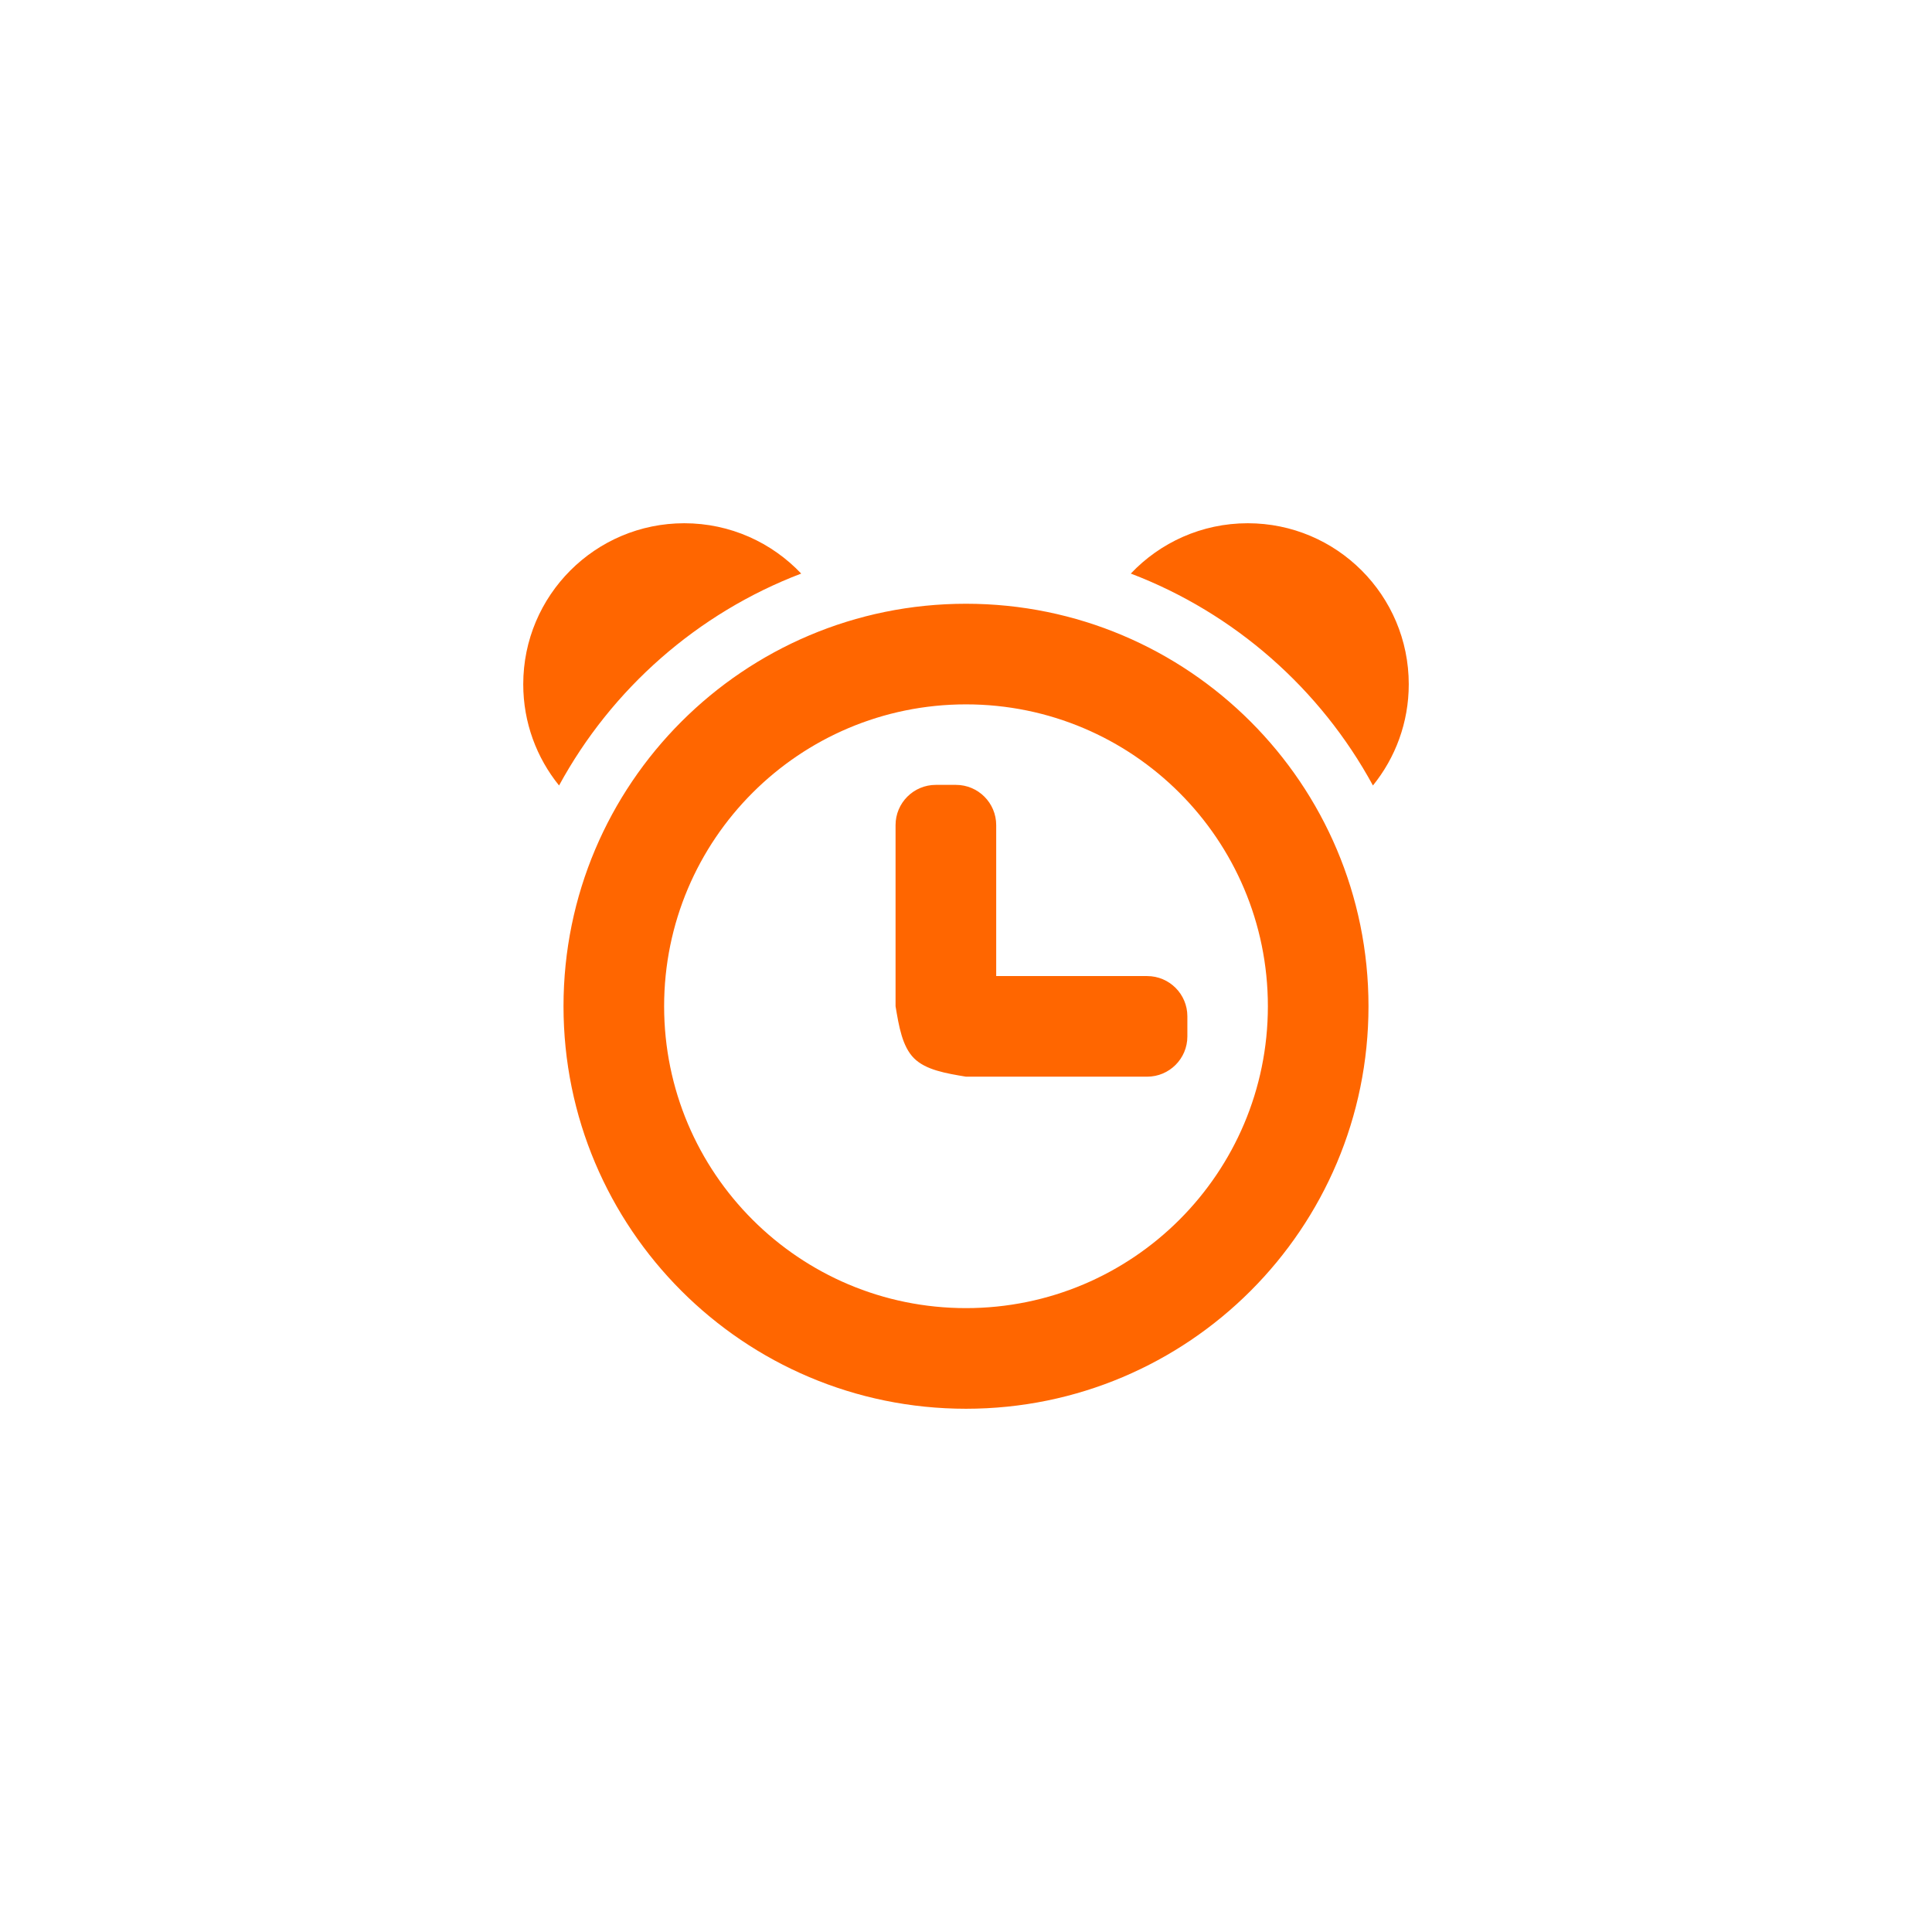
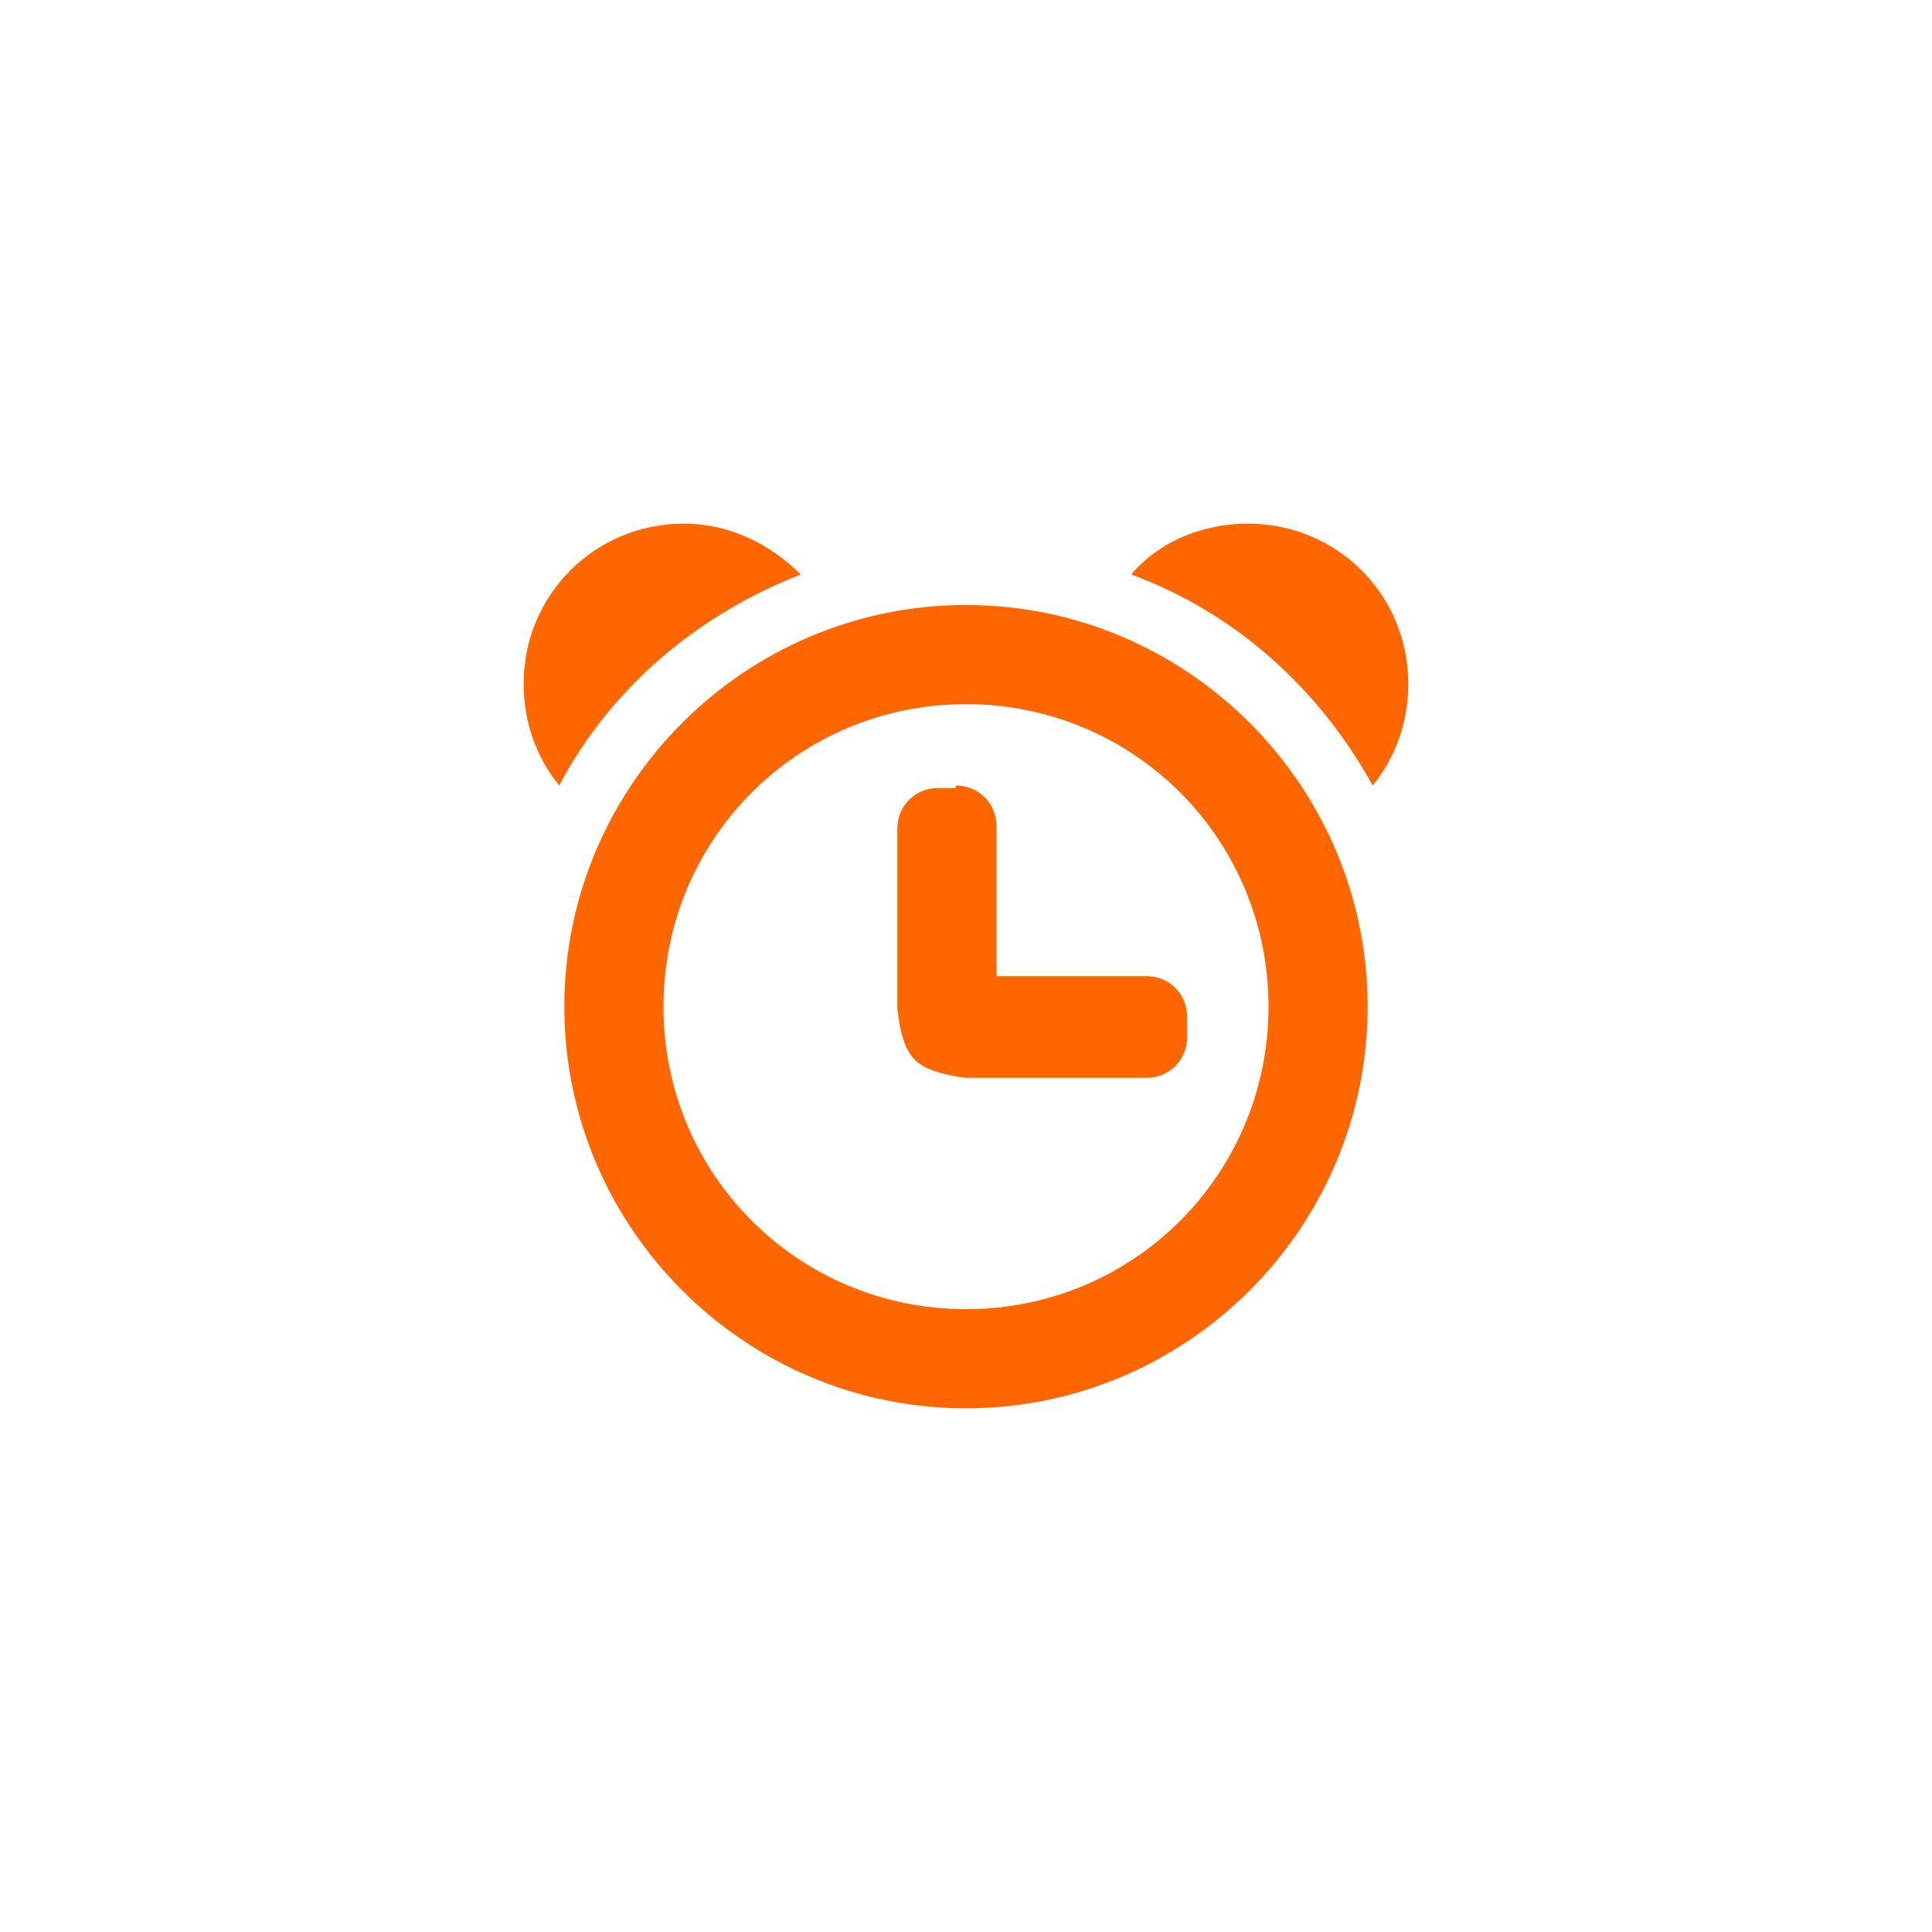
- <svg xmlns="http://www.w3.org/2000/svg" version="1.1" baseProfile="full" width="76" height="76" viewBox="0 0 76.00 76.00" enable-background="new 0 0 76.00 76.00" xml:space="preserve">
-   <path fill="#ff6600" fill-opacity="1" stroke-width="0.2" stroke-linejoin="round" d="M 38,23.75C 46.745,23.75 53.833,30.839 53.833,39.583C 53.833,48.328 46.745,55.417 38,55.417C 29.256,55.417 22.167,48.328 22.167,39.583C 22.167,30.839 29.256,23.75 38,23.75 Z M 38,27.708C 31.442,27.708 26.125,33.025 26.125,39.583C 26.125,46.142 31.442,51.458 38,51.458C 44.558,51.458 49.875,46.142 49.875,39.583C 49.875,33.025 44.558,27.708 38,27.708 Z M 37.604,30.875C 38.479,30.875 39.188,31.584 39.188,32.458L 39.188,38.396L 45.125,38.396C 45.999,38.396 46.708,39.105 46.708,39.979L 46.708,40.771C 46.708,41.645 45.999,42.354 45.125,42.354L 38,42.354C 37.208,42.222 36.417,42.09 35.955,41.629C 35.493,41.167 35.361,40.375 35.229,39.583L 35.229,32.458C 35.229,31.584 35.938,30.875 36.812,30.875L 37.604,30.875 Z M 49.083,20.583C 52.581,20.583 55.417,23.419 55.417,26.917C 55.417,28.426 54.889,29.811 54.008,30.899C 51.943,27.101 48.565,24.119 44.483,22.563C 45.638,21.344 47.272,20.583 49.083,20.583 Z M 26.917,20.583C 28.728,20.583 30.362,21.344 31.517,22.563C 27.435,24.119 24.057,27.101 21.992,30.899C 21.111,29.811 20.583,28.426 20.583,26.917C 20.583,23.419 23.419,20.583 26.917,20.583 Z " />
+ <svg xmlns="http://www.w3.org/2000/svg" version="1.1" id="图层_1" x="0px" y="0px" viewBox="0 0 76 76" enable-background="new 0 0 76 76" xml:space="preserve">
+   <path fill="#FF6600" d="M38,23.8c8.7,0,15.8,7.1,15.8,15.8S46.7,55.4,38,55.4s-15.8-7.1-15.8-15.8S29.3,23.8,38,23.8z M38,27.7  c-6.6,0-11.9,5.3-11.9,11.9c0,6.6,5.3,11.9,11.9,11.9s11.9-5.3,11.9-11.9C49.9,33,44.6,27.7,38,27.7z M37.6,30.9  c0.9,0,1.6,0.7,1.6,1.6v5.9h5.9c0.9,0,1.6,0.7,1.6,1.6v0.8c0,0.9-0.7,1.6-1.6,1.6H38c-0.8-0.1-1.6-0.3-2-0.7c-0.5-0.5-0.6-1.3-0.7-2  v-7.1c0-0.9,0.7-1.6,1.6-1.6H37.6z M49.1,20.6c3.5,0,6.3,2.8,6.3,6.3c0,1.5-0.5,2.9-1.4,4c-2.1-3.8-5.4-6.8-9.5-8.3  C45.6,21.3,47.3,20.6,49.1,20.6z M26.9,20.6c1.8,0,3.4,0.8,4.6,2c-4.1,1.6-7.5,4.5-9.5,8.3c-0.9-1.1-1.4-2.5-1.4-4  C20.6,23.4,23.4,20.6,26.9,20.6z" />
</svg>
